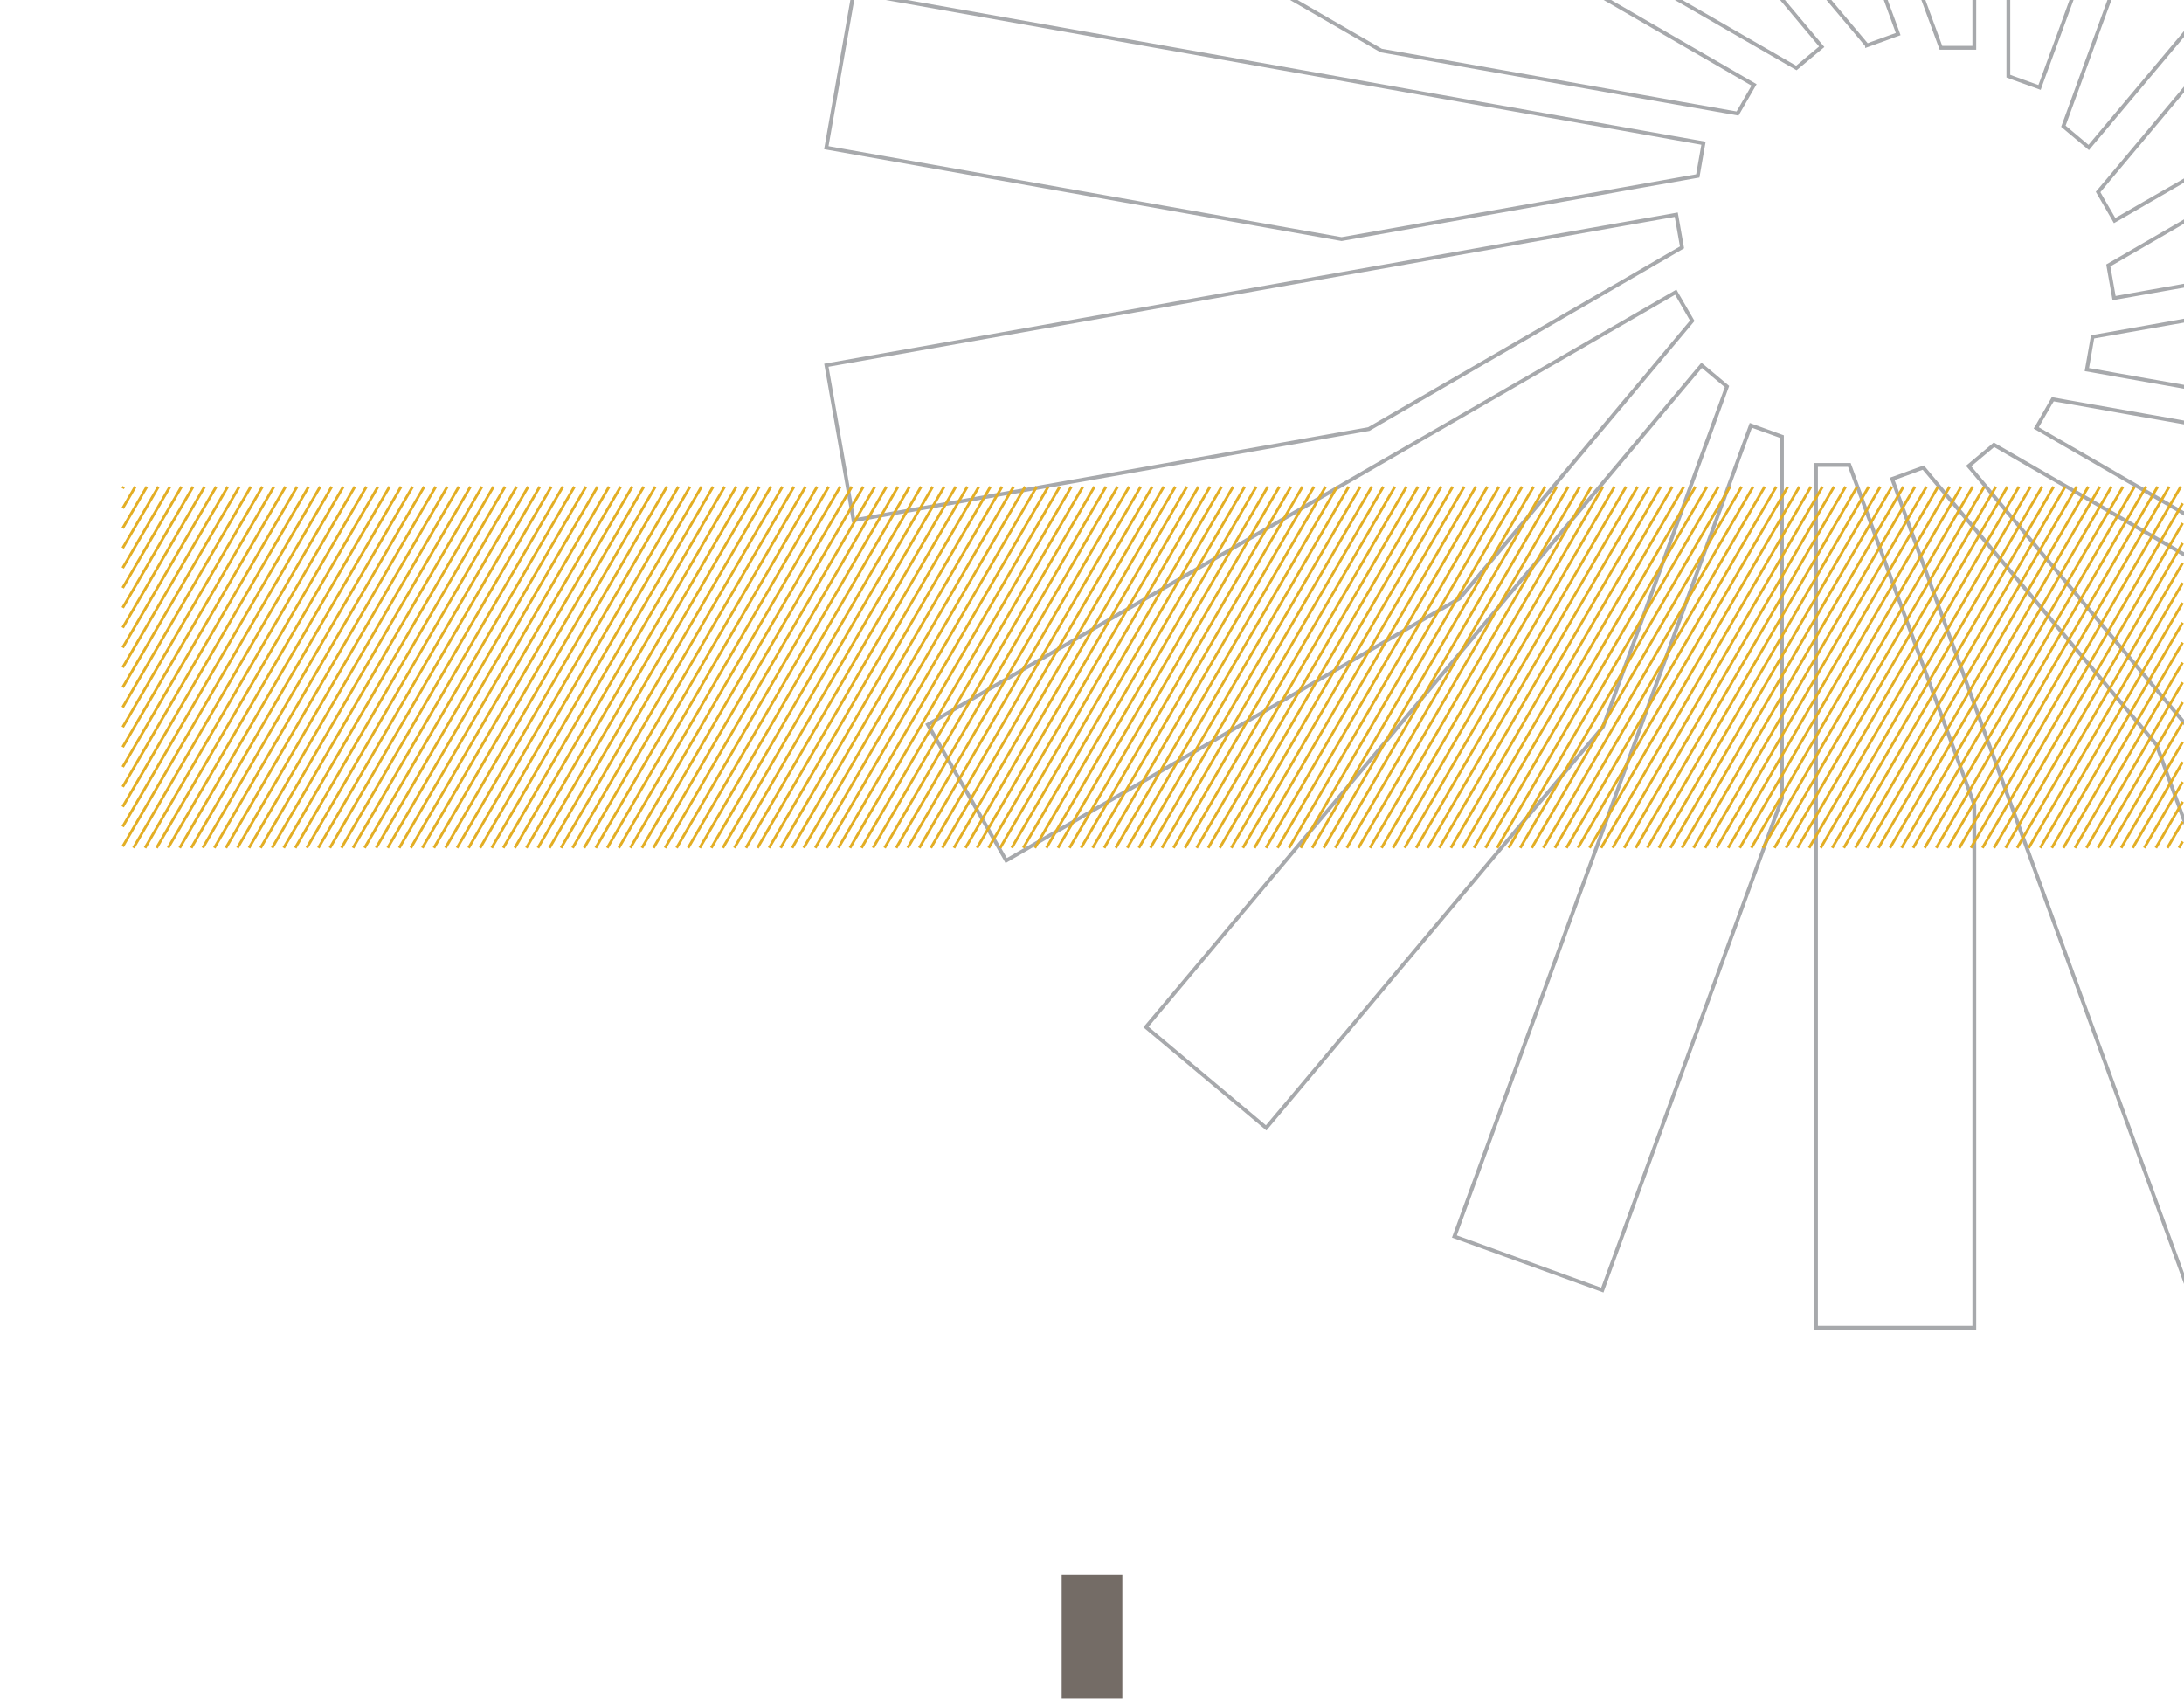
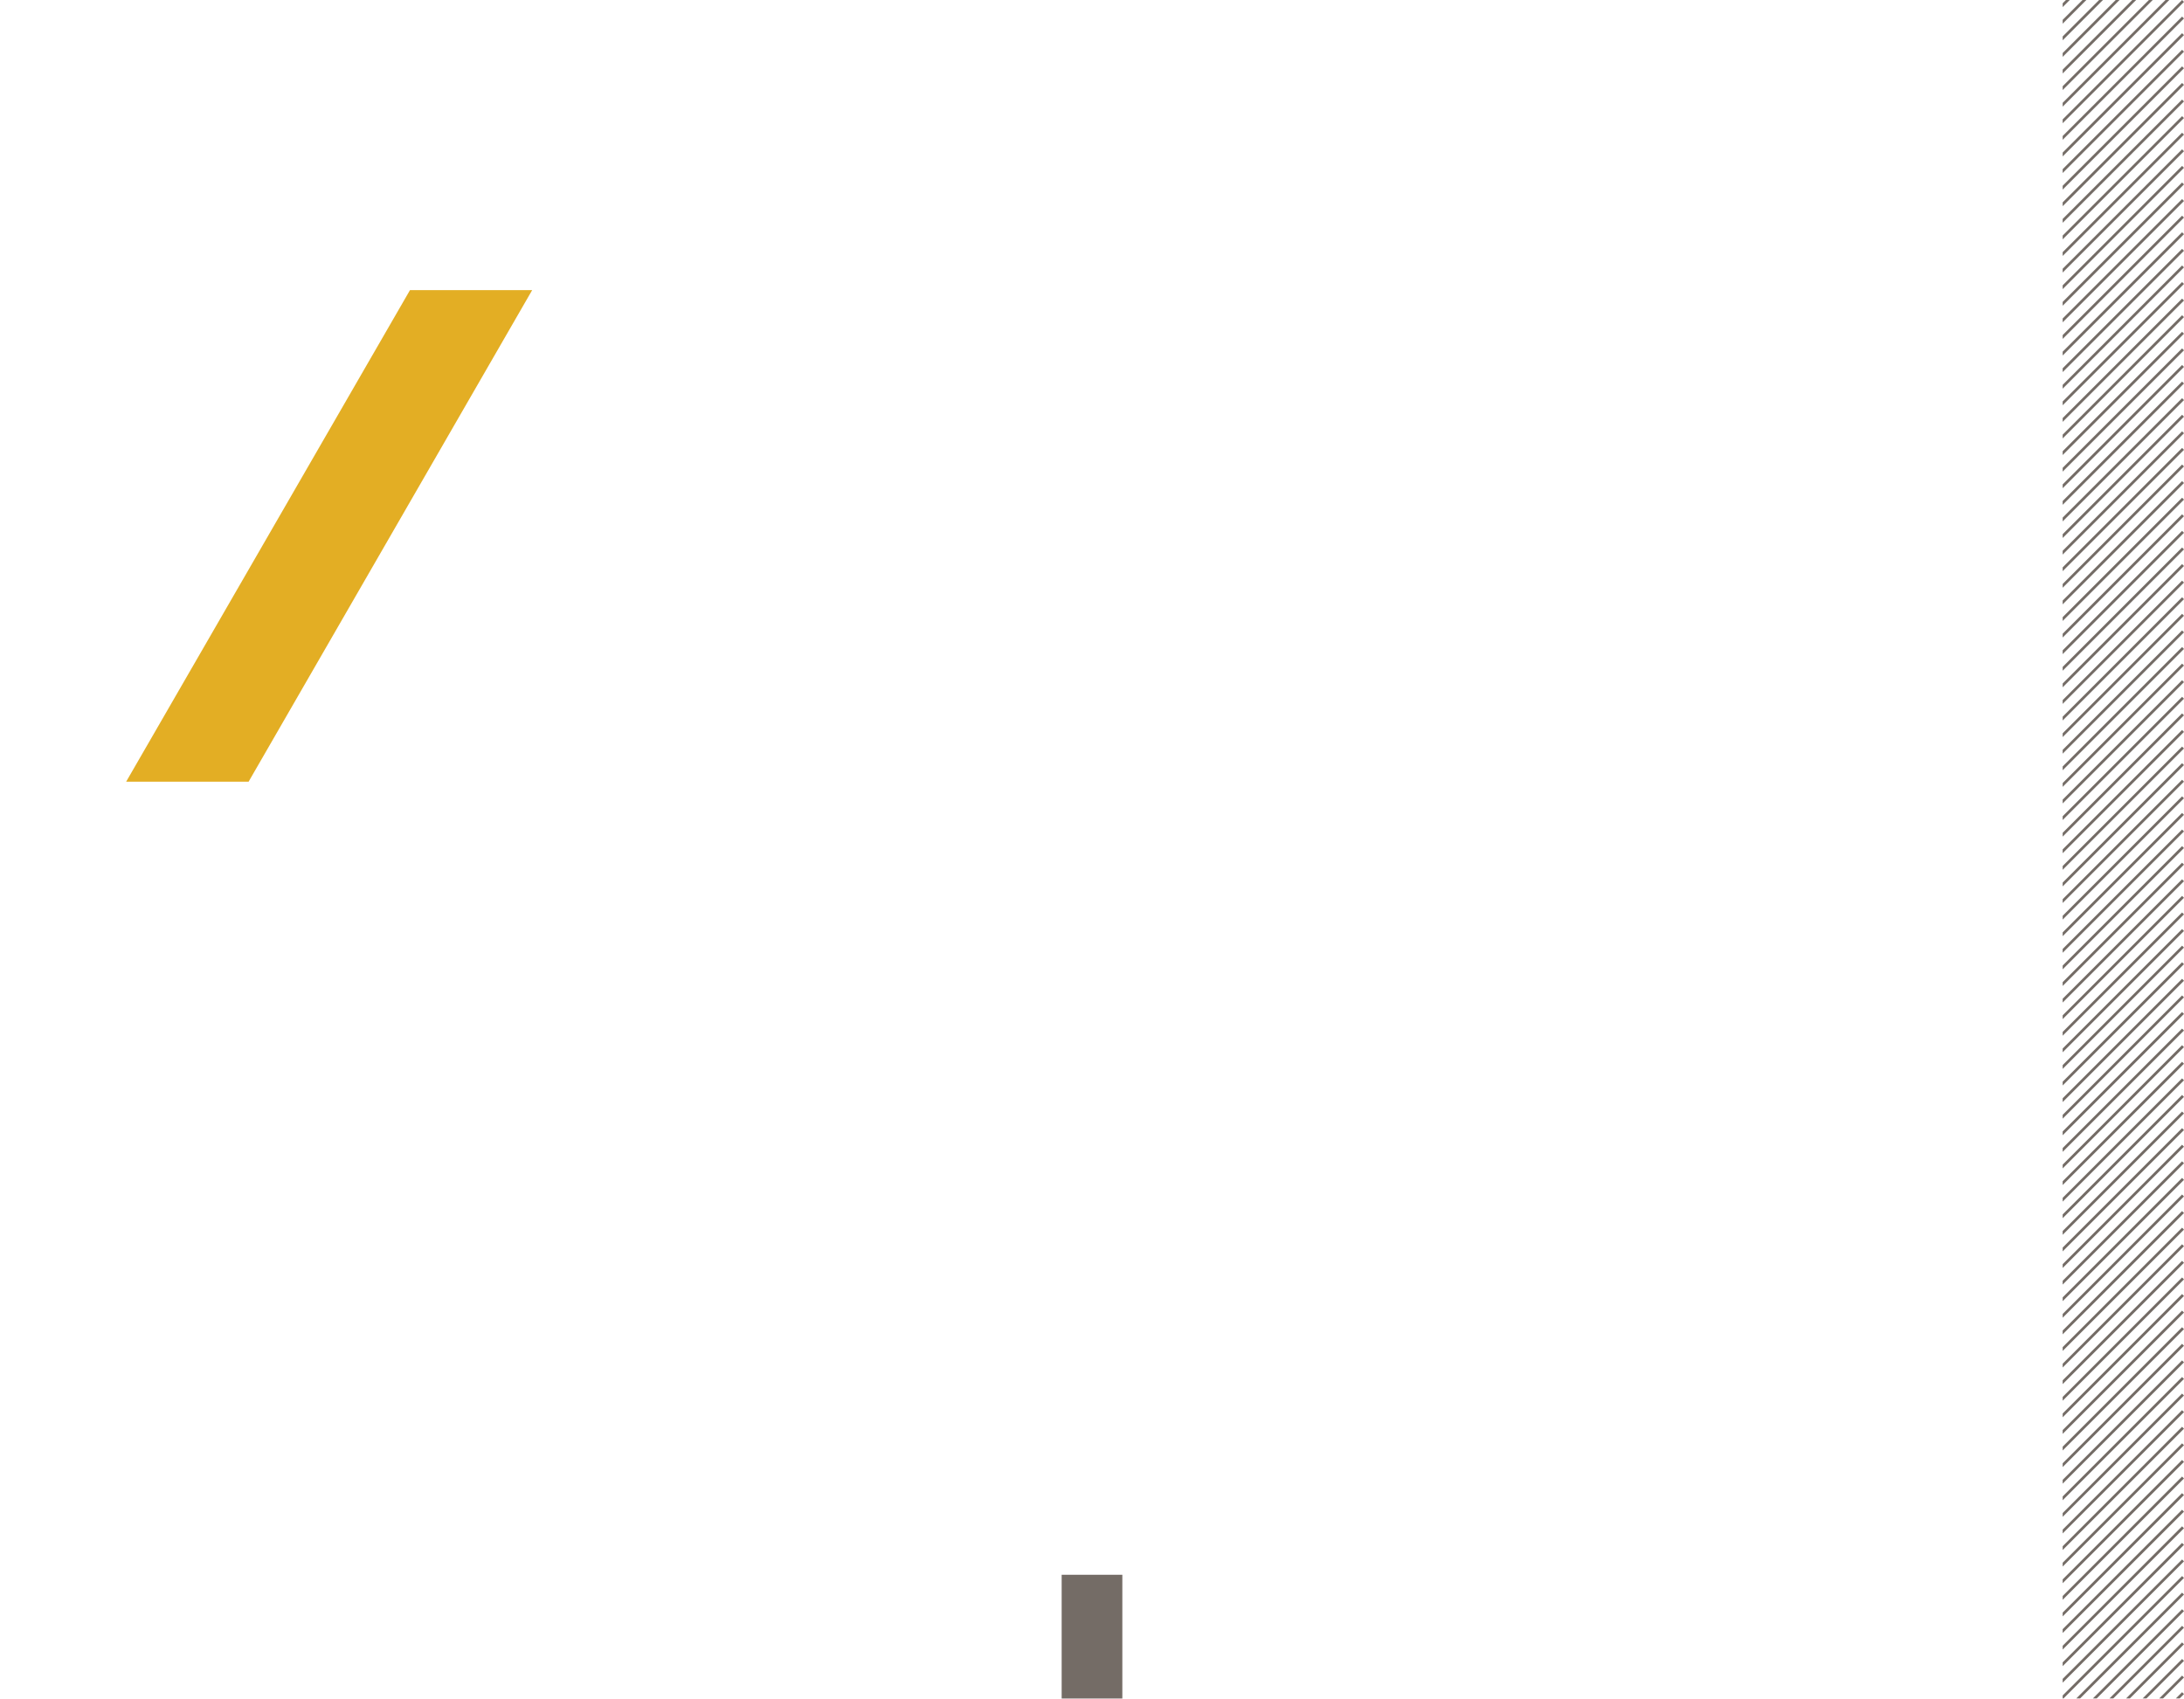
<svg xmlns="http://www.w3.org/2000/svg" width="810" height="630" id="svg3309" version="1.1">
-   <defs id="defs3311" />
+   <defs id="defs3311">
+     <clipPath id="clipPath22" clipPathUnits="userSpaceOnUse">
+       <path id="path24" d="m 363,228 285,0 0,276 -285,0 0,-276 z" />
+     </clipPath>
+     <clipPath id="clipPath32" clipPathUnits="userSpaceOnUse">
+       <path id="path34" d="m 363,228 285,0 0,276 -285,0 0,-276 z" />
+     </clipPath>
+     <radialGradient id="radialGradient36" spreadMethod="pad" gradientTransform="matrix(0.970665,-1.820817,3.691983,1.968171,-1703.857,689.8509)" gradientUnits="userSpaceOnUse" r="97.453" cy="465.242" cx="637.353" fy="465.242" fx="637.353">
+       <stop id="stop38" offset="0" style="stop-opacity:1;stop-color:#ffffff" />
+       <stop id="stop40" offset="1" style="stop-opacity:0;stop-color:#ffffff" />
+     </radialGradient>
+     <mask id="mask42" height="1" width="1" y="0" x="0" maskUnits="userSpaceOnUse">
+       <g id="g44">
+         <g id="g46" clip-path="url(#clipPath32)">
+           <g id="g48">
+             <path id="path50" style="fill:url(#radialGradient36);fill-opacity:1;fill-rule:nonzero;stroke:none" d="M 0,0 648,0 648,504 0,504 0,0 Z" />
+           </g>
+         </g>
+       </g>
+     </mask>
+     <clipPath id="clipPath56" clipPathUnits="userSpaceOnUse">
+       <path id="path58" d="m 363,228 285,0 0,276 -285,0 0,-276 z" />
+     </clipPath>
+     <radialGradient id="radialGradient60" spreadMethod="pad" gradientTransform="matrix(0.970665,1.820817,3.691983,-1.968171,-1703.857,-185.8509)" gradientUnits="userSpaceOnUse" r="97.453" cy="465.242" cx="637.353" fy="465.242" fx="637.353">
+       <stop id="stop62" offset="0" style="stop-opacity:1;stop-color:#d1d3d4" />
+       <stop id="stop64" offset="1" style="stop-opacity:1;stop-color:#d1d3d4" />
+     </radialGradient>
+   </defs>
  <g id="layer1" transform="translate(0,-422.3598)">
-     <path style="fill:#a7a9ac;fill-opacity:1;fill-rule:nonzero;stroke:none" d="M 315.375 0 L 305.656 55.344 L 497.562 89.406 L 581.375 74.531 L 591.625 72.719 L 601.875 70.875 L 623.812 67 L 630.281 65.844 L 630.688 63.5 L 632.344 53.938 L 632.469 53.25 L 632.594 52.562 L 630.031 52.094 L 619.75 50.281 L 609.5 48.469 L 546.312 37.25 L 527.062 33.844 L 507.781 30.406 L 336.438 0 L 328.438 0 L 507.531 31.781 L 526.812 35.188 L 546.094 38.625 L 609.25 49.812 L 619.5 51.656 L 629.75 53.469 L 631 53.688 L 629.312 63.25 L 629.062 64.656 L 623.562 65.625 L 601.625 69.531 L 591.375 71.344 L 581.125 73.156 L 497.562 87.969 L 307.281 54.219 L 316.812 0 L 315.375 0 z M 478.438 0 L 512 19.406 L 595.844 34.219 L 606.125 36.062 L 616.375 37.875 L 644.781 42.875 L 651.5 31.219 L 597.531 0 L 594.75 0 L 649.594 31.75 L 644.062 41.344 L 616.625 36.5 L 606.375 34.688 L 596.094 32.875 L 512.5 18.094 L 481.219 0 L 478.438 0 z M 621.156 0 L 666.312 26.062 L 666.688 25.75 L 676.625 17.438 L 662 0 L 660.188 0 L 674.656 17.25 L 666.156 24.375 L 623.938 0 L 621.156 0 z M 677.375 0 L 688.031 12.656 L 691.75 17.094 L 691.75 17.812 L 694.469 16.844 L 703.562 13.531 L 704.219 13.312 L 704.875 13.062 L 704 10.594 L 700.406 0.812 L 700.125 0 L 698.656 0 L 699.125 1.281 L 702.688 11.062 L 703.094 12.219 L 703.094 12.25 L 694 15.531 L 692.688 16.031 L 689.094 11.75 L 679.219 0 L 677.375 0 z M 712.594 0 L 717.125 12.281 L 719.375 18.438 L 721.75 18.438 L 731.531 18.438 L 732.219 18.438 L 732.938 18.438 L 732.938 15.812 L 732.938 5.406 L 732.938 0 L 731.531 0 L 731.531 5.406 L 731.531 15.812 L 731.531 17.031 L 721.781 17.031 L 720.344 17.031 L 718.438 11.812 L 714.094 0 L 712.594 0 z M 744.156 0 L 744.156 22.188 L 744.156 28.719 L 746.406 29.562 L 755.531 32.844 L 756.188 33.094 L 756.844 33.344 L 757.719 30.875 L 761.312 21.062 L 764.906 11.281 L 769.031 0 L 767.531 0 L 763.594 10.812 L 760 20.594 L 756.438 30.375 L 756 31.531 L 746.875 28.25 L 745.562 27.75 L 745.562 22.188 L 745.562 0 L 744.156 0 z M 781.594 0 L 781.469 0.344 L 777.906 10.125 L 774.312 19.938 L 766.688 40.875 L 764.438 47.031 L 766.25 48.562 L 773.688 54.781 L 774.219 55.25 L 774.75 55.688 L 776.438 53.656 L 783.156 45.688 L 789.875 37.688 L 810 13.719 L 810 11.531 L 788.781 36.812 L 782.094 44.781 L 775.375 52.781 L 774.594 53.719 L 774.562 53.719 L 767.156 47.5 L 766.094 46.594 L 768 41.375 L 775.625 20.406 L 779.188 10.594 L 782.781 0.812 L 783.062 0 L 781.594 0 z M 810 32.094 L 809.25 33 L 802.531 41 L 795.844 49 L 781.5 66.125 L 777.281 71.125 L 778.469 73.188 L 783.312 81.562 L 783.656 82.188 L 784 82.781 L 786.312 81.469 L 795.312 76.25 L 804.344 71.031 L 810 67.75 L 810 66.188 L 803.656 69.844 L 794.625 75.031 L 785.594 80.25 L 784.531 80.875 L 779.688 72.5 L 779 71.281 L 782.562 67 L 796.906 49.906 L 803.594 41.906 L 810 34.281 L 810 32.094 z M 622.25 78.812 L 619.688 79.281 L 609.438 81.094 L 599.156 82.906 L 536 94.094 L 516.719 97.531 L 497.438 100.938 L 305.688 134.906 L 316 193.812 L 507.906 159.812 L 581.594 117.062 L 590.625 111.844 L 599.625 106.594 L 618.938 95.406 L 624.594 92.094 L 624.188 89.781 L 622.5 80.188 L 622.375 79.5 L 622.25 78.812 z M 621.125 80.438 L 622.812 90 L 623.062 91.406 L 618.219 94.188 L 598.938 105.406 L 589.906 110.625 L 580.906 115.844 L 507.406 158.469 L 317.125 192.188 L 307.281 136.031 L 497.688 102.312 L 516.969 98.906 L 536.219 95.469 L 599.406 84.281 L 609.656 82.469 L 619.938 80.656 L 621.125 80.438 z M 810 81.375 L 806.125 83.625 L 786.844 94.812 L 781.156 98.094 L 781.562 100.438 L 783.25 109.969 L 783.375 110.688 L 783.5 111.375 L 786.094 110.906 L 796.344 109.094 L 806.594 107.281 L 810 106.688 L 810 105.25 L 806.375 105.906 L 796.094 107.719 L 785.844 109.562 L 784.625 109.781 L 784.625 109.75 L 782.938 100.188 L 782.688 98.812 L 787.531 96 L 806.844 84.812 L 810 82.969 L 810 81.375 z M 621.75 107.406 L 619.469 108.719 L 610.438 113.938 L 601.438 119.156 L 545.844 151.312 L 528.875 161.125 L 511.906 170.906 L 343.156 268.5 L 372.938 320.125 L 541.812 222.5 L 596.531 157.188 L 603.25 149.188 L 609.938 141.188 L 624.25 124.094 L 628.469 119.062 L 627.281 117 L 622.438 108.625 L 622.094 108 L 621.75 107.406 z M 621.25 109.312 L 626.094 117.719 L 626.781 118.906 L 623.188 123.188 L 608.875 140.312 L 602.156 148.281 L 595.469 156.281 L 540.875 221.438 L 373.438 318.25 L 345.062 269 L 512.594 172.125 L 529.562 162.312 L 546.531 152.5 L 602.125 120.375 L 611.156 115.156 L 620.188 109.938 L 621.25 109.312 z M 810 118.219 L 803.875 119.312 L 781.938 123.219 L 775.5 124.344 L 775.094 126.688 L 773.406 136.25 L 773.281 136.969 L 773.156 137.656 L 775.75 138.094 L 786 139.938 L 796.25 141.75 L 810 144.188 L 810 142.75 L 796.5 140.375 L 786.25 138.562 L 776 136.719 L 774.781 136.531 L 774.781 136.5 L 776.438 126.938 L 776.688 125.531 L 782.188 124.562 L 804.125 120.688 L 810 119.656 L 810 118.219 z M 631 134.531 L 629.312 136.531 L 622.625 144.5 L 615.906 152.5 L 574.625 201.688 L 562 216.688 L 549.406 231.719 L 424.031 381.031 L 469.688 419.312 L 595.156 269.906 L 624.312 189.844 L 627.875 180.062 L 631.469 170.281 L 639.094 149.312 L 641.312 143.156 L 639.5 141.625 L 632.094 135.406 L 631.562 134.969 L 631 134.531 z M 631.188 136.469 L 638.594 142.688 L 639.688 143.594 L 637.781 148.844 L 630.125 169.781 L 626.562 179.594 L 623 189.375 L 593.938 269.219 L 469.5 417.375 L 425.969 380.844 L 550.469 232.594 L 563.062 217.594 L 575.688 202.594 L 616.969 153.406 L 623.688 145.406 L 630.406 137.438 L 631.188 136.469 z M 760.969 147.312 L 759.781 149.375 L 754.969 157.75 L 754.594 158.375 L 754.25 158.969 L 756.531 160.281 L 765.562 165.531 L 774.562 170.719 L 810 191.25 L 810 189.625 L 775.281 169.531 L 766.25 164.312 L 757.219 159.094 L 756.156 158.469 L 760.969 150.062 L 761.688 148.875 L 767.188 149.812 L 789.125 153.719 L 799.406 155.531 L 809.656 157.344 L 810 157.406 L 810 156 L 809.906 155.969 L 799.656 154.156 L 789.375 152.344 L 767.438 148.469 L 760.969 147.312 z M 648.938 156.875 L 648.031 159.344 L 644.438 169.125 L 640.875 178.906 L 618.844 239.219 L 612.125 257.594 L 605.406 276 L 538.5 459.031 L 594.688 479.406 L 661.594 296.25 L 661.594 211.125 L 661.594 200.719 L 661.594 190.312 L 661.594 168 L 661.594 161.469 L 659.344 160.656 L 650.219 157.344 L 649.594 157.094 L 648.938 156.875 z M 649.75 158.656 L 658.875 161.938 L 660.219 162.438 L 660.219 168 L 660.219 190.312 L 660.219 200.719 L 660.219 211.125 L 660.219 296 L 593.844 477.625 L 540.312 458.219 L 606.688 276.469 L 613.438 258.094 L 620.156 239.688 L 642.188 179.375 L 645.75 169.594 L 649.344 159.812 L 649.75 158.656 z M 739.438 164.125 L 737.625 165.656 L 730.219 171.875 L 729.688 172.312 L 729.125 172.781 L 730.844 174.781 L 737.531 182.781 L 744.25 190.75 L 785.531 239.969 L 798.156 254.969 L 810 269.062 L 810 266.938 L 799.188 254.062 L 786.594 239.062 L 745.312 189.875 L 738.594 181.875 L 731.906 173.906 L 731.094 172.938 L 731.125 172.938 L 738.531 166.719 L 739.594 165.812 L 744.438 168.625 L 763.75 179.781 L 772.781 184.969 L 781.812 190.188 L 810 206.469 L 810 204.844 L 782.531 189 L 773.469 183.781 L 764.438 178.562 L 745.125 167.406 L 739.438 164.125 z M 672.844 171.75 L 672.844 174.406 L 672.844 184.812 L 672.844 195.219 L 672.844 259.344 L 672.844 278.906 L 672.844 298.469 L 672.844 493.125 L 732.938 493.125 L 732.938 298.344 L 732.875 298.219 L 703.531 218.406 L 699.938 208.625 L 696.344 198.844 L 688.656 177.906 L 686.375 171.75 L 684 171.75 L 674.219 171.75 L 673.531 171.75 L 672.844 171.75 z M 713.531 172.625 L 711.281 173.438 L 702.188 176.75 L 701.531 176.969 L 700.875 177.219 L 701.781 179.688 L 705.344 189.5 L 708.906 199.281 L 730.906 259.562 L 737.625 277.969 L 744.344 296.375 L 810 476.25 L 810 472.219 L 745.656 295.875 L 738.938 277.5 L 732.219 259.094 L 710.219 198.781 L 706.656 189 L 703.094 179.219 L 702.656 178.062 L 711.781 174.719 L 713.094 174.25 L 716.688 178.531 L 731.031 195.594 L 737.75 203.594 L 744.469 211.562 L 799.188 276.594 L 810 306.219 L 810 302.188 L 800.406 275.906 L 745.531 210.656 L 738.812 202.688 L 732.125 194.719 L 717.75 177.656 L 713.531 172.625 z M 674.219 173.156 L 684 173.156 L 685.406 173.156 L 687.344 178.406 L 695.031 199.312 L 698.625 209.125 L 702.219 218.906 L 731.531 298.562 L 731.531 491.75 L 674.219 491.75 L 674.219 298.469 L 674.219 278.906 L 674.219 259.344 L 674.219 195.219 L 674.219 184.812 L 674.219 174.406 L 674.219 173.156 z " transform="translate(0,422.3598)" id="path82" />
    <rect style="fill:#746c66;fill-opacity:1;fill-rule:nonzero;stroke:none" id="rect3005" width="22.5" height="45.9" x="393.75" y="1006.46" />
-     <path id="path5152" style="fill:none;stroke:#e3ae24;stroke-width:0.996px;stroke-linecap:butt;stroke-linejoin:miter;stroke-opacity:1" d="m 808.122,736.862 1.37,-2.359 m -5.656,2.359 5.642,-9.714 m -9.928,9.715 9.947,-17.127 m -14.233,17.127 14.218,-24.481 m -18.504,24.48 18.505,-31.861 m -22.791,31.862 22.809,-39.272 m -27.095,39.272 27.08,-46.626 m -31.366,46.626 31.367,-54.008 m -35.654,54.009 35.657,-61.394 m -39.943,61.394 39.928,-68.748 m -44.214,68.748 44.23,-76.156 m -48.517,76.156 48.519,-83.539 m -52.805,83.539 52.79,-90.893 m -57.075,90.893 57.093,-98.303 M 748.118,736.862 809.485,631.201 M 743.832,736.862 809.483,623.823 m -69.937,113.038 69.956,-120.45 M 735.26,736.862 809.488,609.055 M 730.974,736.862 808.802,602.858 M 726.688,736.861 804.515,602.858 M 722.402,736.862 800.23,602.858 M 718.116,736.862 795.944,602.858 M 713.83,736.861 791.658,602.858 M 709.544,736.862 787.372,602.858 M 705.258,736.862 783.086,602.858 M 700.972,736.861 778.799,602.858 M 696.686,736.862 774.514,602.858 M 692.4,736.862 770.228,602.858 M 688.114,736.861 765.942,602.858 M 683.828,736.862 761.656,602.858 M 679.542,736.862 757.37,602.858 M 675.256,736.861 753.084,602.858 M 670.97,736.862 748.798,602.858 M 666.684,736.862 744.512,602.858 M 662.398,736.861 740.226,602.858 M 658.112,736.862 735.94,602.858 M 653.826,736.862 731.654,602.858 M 649.54,736.861 727.368,602.858 M 645.254,736.862 723.082,602.858 M 640.968,736.862 718.796,602.858 M 636.682,736.861 714.51,602.858 M 632.396,736.862 710.224,602.858 M 628.11,736.862 705.938,602.858 M 623.824,736.861 701.652,602.858 M 619.538,736.862 697.366,602.858 M 615.252,736.862 693.08,602.858 M 610.966,736.861 688.794,602.858 M 606.68,736.862 684.508,602.858 M 602.394,736.862 680.222,602.858 M 598.108,736.861 675.936,602.858 M 593.822,736.862 671.65,602.858 M 589.536,736.862 667.364,602.858 M 585.25,736.861 663.078,602.858 M 580.964,736.862 658.792,602.858 M 576.678,736.862 654.506,602.858 M 572.392,736.861 650.22,602.858 M 568.106,736.862 645.934,602.858 M 563.82,736.862 641.648,602.858 M 559.534,736.861 637.362,602.858 M 555.248,736.862 633.076,602.858 M 550.962,736.862 628.79,602.858 M 546.676,736.861 624.504,602.858 M 542.39,736.862 620.218,602.858 M 538.104,736.862 615.932,602.858 M 533.818,736.861 611.646,602.858 M 529.532,736.862 607.36,602.858 M 525.246,736.862 603.074,602.858 M 520.96,736.861 598.788,602.858 M 516.674,736.862 594.502,602.858 M 512.388,736.862 590.216,602.858 M 508.102,736.861 585.93,602.858 M 503.816,736.862 581.644,602.858 M 499.53,736.862 577.358,602.858 M 495.244,736.861 573.072,602.858 M 490.958,736.862 568.786,602.858 M 486.672,736.862 564.5,602.858 M 482.386,736.861 560.214,602.858 M 478.1,736.862 555.928,602.858 M 473.814,736.862 551.642,602.858 M 469.528,736.861 547.356,602.858 M 465.242,736.862 543.07,602.858 M 460.956,736.862 538.784,602.858 M 456.67,736.861 534.498,602.858 M 452.384,736.862 530.212,602.858 M 448.098,736.862 525.926,602.858 M 443.812,736.861 521.64,602.858 M 439.526,736.862 517.354,602.858 M 435.24,736.862 513.068,602.858 M 430.954,736.861 508.782,602.858 M 426.668,736.862 504.496,602.858 M 422.382,736.862 500.21,602.858 M 418.096,736.861 495.924,602.858 M 413.81,736.862 491.638,602.858 M 409.524,736.862 487.352,602.858 M 405.238,736.861 483.066,602.858 M 400.952,736.862 478.78,602.858 M 396.666,736.862 474.494,602.858 M 392.38,736.861 470.208,602.858 M 388.094,736.862 465.922,602.858 M 383.808,736.862 461.636,602.858 M 379.522,736.861 457.35,602.858 M 375.236,736.862 453.064,602.858 M 370.95,736.862 448.778,602.858 M 366.664,736.861 444.492,602.858 M 362.378,736.862 440.206,602.858 M 358.092,736.862 435.92,602.858 M 353.806,736.861 431.634,602.858 M 349.52,736.862 427.348,602.858 M 345.234,736.862 423.062,602.858 M 340.948,736.861 418.776,602.858 M 336.662,736.862 414.49,602.858 M 332.376,736.862 410.204,602.858 M 328.09,736.861 405.918,602.858 M 323.804,736.862 401.632,602.858 M 319.518,736.862 397.346,602.858 M 315.232,736.861 393.06,602.858 M 310.946,736.862 388.774,602.858 M 306.66,736.862 384.488,602.858 M 302.374,736.861 380.202,602.858 M 298.088,736.862 375.916,602.858 M 293.802,736.862 371.63,602.858 M 289.516,736.861 367.344,602.858 M 285.23,736.862 363.058,602.858 M 280.944,736.862 358.772,602.858 M 276.658,736.861 354.486,602.858 M 272.372,736.862 350.2,602.858 M 268.086,736.862 345.914,602.858 M 263.8,736.862 341.628,602.858 M 259.514,736.862 337.342,602.858 M 255.228,736.862 333.056,602.858 M 250.942,736.862 328.77,602.858 M 246.656,736.862 324.484,602.858 M 242.37,736.862 320.198,602.858 M 238.084,736.862 315.912,602.858 M 233.798,736.862 311.626,602.858 M 229.512,736.862 307.34,602.858 M 225.226,736.862 303.054,602.858 M 220.94,736.862 298.768,602.858 M 216.654,736.862 294.482,602.858 M 212.368,736.862 290.196,602.858 M 208.082,736.862 285.91,602.858 M 203.796,736.862 281.624,602.858 M 199.51,736.862 277.338,602.858 M 195.224,736.862 273.052,602.858 M 190.938,736.862 268.766,602.858 M 186.652,736.862 264.48,602.858 M 182.366,736.862 260.194,602.858 M 178.08,736.861 255.908,602.858 M 173.794,736.862 251.622,602.858 M 169.508,736.862 247.336,602.858 M 165.222,736.861 243.05,602.858 M 160.936,736.862 238.764,602.858 M 156.65,736.862 234.478,602.858 M 152.364,736.861 230.192,602.858 M 148.078,736.862 225.906,602.858 M 143.792,736.862 221.62,602.858 M 139.506,736.861 217.334,602.858 M 135.22,736.862 213.048,602.858 M 130.934,736.862 208.762,602.858 M 126.648,736.861 204.476,602.858 M 122.362,736.862 200.19,602.858 M 118.076,736.862 195.904,602.858 M 113.79,736.861 191.618,602.858 M 109.504,736.862 187.332,602.858 M 105.218,736.862 183.046,602.858 M 100.932,736.861 178.76,602.858 M 96.646,736.862 174.474,602.858 M 92.36,736.862 170.188,602.858 M 88.074,736.861 165.902,602.858 M 83.788,736.862 161.616,602.858 M 79.502,736.862 157.33,602.858 M 75.216,736.861 153.044,602.858 M 70.93,736.862 148.758,602.858 M 66.644,736.862 144.472,602.858 M 62.358,736.861 140.186,602.858 M 58.072,736.862 135.9,602.858 M 53.786,736.862 131.614,602.858 M 49.5,736.861 127.328,602.858 M 45.522,736.332 123.042,602.858 M 45.507,728.978 118.756,602.858 M 45.507,721.599 114.47,602.858 M 45.512,714.21 110.184,602.858 M 45.51,706.833 105.898,602.858 m -60.4,96.617 56.114,-96.617 m -56.096,89.207 51.81,-89.207 m -51.825,81.853 47.539,-81.853 m -47.537,74.47 43.251,-74.469 m -43.234,67.062 38.949,-67.062 m -38.964,59.708 34.678,-59.708 M 45.508,655.18 75.896,602.858 m -30.386,44.94 26.101,-44.94 m -26.102,37.563 21.816,-37.563 m -21.812,30.176 17.525,-30.175 m -17.525,22.794 13.239,-22.795 m -13.254,15.441 8.968,-15.441 m -8.949,8.028 4.662,-8.028 m -4.677,0.672 0.391,-0.673" />
+     <path style="color:#000000;font-style:normal;font-variant:normal;font-weight:normal;font-stretch:normal;font-size:medium;line-height:normal;font-family:sans-serif;text-indent:0;text-align:start;text-decoration:none;text-decoration-line:none;text-decoration-style:solid;text-decoration-color:#000000;letter-spacing:normal;word-spacing:normal;text-transform:none;direction:ltr;block-progression:tb;writing-mode:lr-tb;baseline-shift:baseline;text-anchor:start;white-space:normal;clip-rule:nonzero;display:inline;overflow:visible;visibility:visible;opacity:1;isolation:auto;mix-blend-mode:normal;color-interpolation:sRGB;color-interpolation-filters:linearRGB;solid-color:#000000;solid-opacity:1;fill:#746c66;fill-opacity:1;fill-rule:evenodd;stroke:none;stroke-width:0.8px;stroke-linecap:butt;stroke-linejoin:miter;stroke-miterlimit:4;stroke-dasharray:none;stroke-dashoffset:0;stroke-opacity:1;color-rendering:auto;image-rendering:auto;shape-rendering:auto;text-rendering:auto;enable-background:accumulate" d="m 766.217,422.36 -1.217,1.217 0,1.414 2.631,-2.631 -1.414,0 z m 6.154,0 -7.371,7.371 0,1.412 8.783,-8.783 -1.412,0 z m 6.152,0 L 765,435.883 l 0,1.414 14.938,-14.938 -1.414,0 z m 6.154,0 L 765,442.037 l 0,1.414 21.092,-21.092 -1.414,0 z m 6.152,0 L 765,448.19 l 0,1.416 27.246,-27.246 -1.416,0 z m 6.154,0 L 765,454.346 l 0,1.412 33.398,-33.398 -1.414,0 z m 6.152,0 L 765,460.496 l 0,1.416 39.553,-39.553 -1.416,0 z m 6.154,0 L 765,466.653 l 0,1.414 45,-44.998 -0.709,-0.709 z m 0,6.154 L 765,472.805 l 0,1.414 45,-45 -0.709,-0.705 z m 0,6.152 L 765,478.959 l 0,1.416 45,-45 -0.709,-0.709 z m 0,6.154 L 765,485.114 l 0,1.412 45,-44.998 -0.709,-0.707 z m 0,6.154 L 765,491.266 l 0,1.416 45,-45 -0.709,-0.707 z m 0,6.154 L 765,497.42 l 0,1.414 45,-45 -0.709,-0.705 z m 0,6.152 L 765,503.575 l 0,1.414 45,-45 -0.709,-0.707 z m 0,6.154 L 765,509.729 l 0,1.414 45,-45 -0.709,-0.707 z m 0,6.154 L 765,515.881 l 0,1.414 45,-44.998 -0.709,-0.707 z m 0,6.152 L 765,522.036 l 0,1.416 45,-45 -0.709,-0.709 z m 0,6.156 L 765,528.19 l 0,1.412 45,-44.998 -0.709,-0.705 z m 0,6.15 L 765,534.342 l 0,1.416 45,-45 -0.709,-0.709 z m 0,6.156 L 765,540.496 l 0,1.414 45,-45 -0.709,-0.705 z m 0,6.152 L 765,546.651 l 0,1.414 45,-45 -0.709,-0.707 z m 0,6.154 L 765,552.805 l 0,1.412 45,-44.998 -0.709,-0.707 z m 0,6.154 L 765,558.957 l 0,1.414 45,-44.998 -0.709,-0.707 z m 0,6.152 L 765,565.112 l 0,1.414 45,-44.998 -0.709,-0.709 z m 0,6.156 L 765,571.266 l 0,1.414 45,-45 -0.709,-0.705 z m 0,6.15 L 765,577.418 l 0,1.416 45,-45 -0.709,-0.709 z m 0,6.156 L 765,583.575 l 0,1.412 45,-45 -0.709,-0.705 z m 0,6.152 L 765,589.725 l 0,1.416 45,-45 -0.709,-0.707 z m 0,6.154 L 765,595.881 l 0,1.412 45,-44.996 -0.709,-0.709 z m 0,6.152 L 765,602.034 l 0,1.414 45,-45 -0.709,-0.707 z m 0,6.154 L 765,608.188 l 0,1.414 45,-44.998 -0.709,-0.709 z m 0,6.154 L 765,614.342 l 0,1.414 45,-45 -0.709,-0.707 z m 0,6.154 L 765,620.495 l 0,1.416 45,-45 -0.709,-0.707 z m 0,6.154 L 765,626.651 l 0,1.412 45,-45 -0.709,-0.705 z m 0,6.152 L 765,632.801 l 0,1.416 45,-45 -0.709,-0.707 z m 0,6.154 L 765,638.957 l 0,1.412 45,-44.996 -0.709,-0.709 z m 0,6.152 L 765,645.11 l 0,1.414 45,-45 -0.709,-0.707 z m 0,6.154 L 765,651.264 l 0,1.416 45,-45 -0.709,-0.709 z m 0,6.154 L 765,657.416 l 0,1.414 45,-44.998 -0.709,-0.707 z m 0,6.154 L 765,663.571 l 0,1.416 45,-45 -0.709,-0.707 z m 0,6.154 L 765,669.725 l 0,1.414 45,-45 -0.709,-0.705 z m 0,6.152 L 765,675.879 l 0,1.414 45,-45 -0.709,-0.707 z m 0,6.154 L 765,682.034 l 0,1.412 45,-45 -0.709,-0.705 z m 0,6.152 L 765,688.186 l 0,1.414 45,-44.998 -0.709,-0.709 z m 0,6.154 L 765,694.34 l 0,1.416 45,-45 -0.709,-0.709 z m 0,6.156 L 765,700.493 l 0,1.414 45,-44.998 -0.709,-0.705 z m 0,6.15 L 765,706.647 l 0,1.416 45,-45 -0.709,-0.709 z m 0,6.156 L 765,712.801 l 0,1.414 45,-45 -0.709,-0.705 z m 0,6.152 L 765,718.955 l 0,1.414 45,-45 -0.709,-0.707 z m 0,6.154 L 765,725.11 l 0,1.412 45,-45 -0.709,-0.705 z m 0,6.152 L 765,731.262 l 0,1.414 45,-44.998 -0.709,-0.709 z m 0,6.154 L 765,737.416 l 0,1.414 45,-44.998 -0.709,-0.709 z m 0,6.156 L 765,743.569 l 0,1.416 45,-45 -0.709,-0.705 z m 0,6.15 L 765,749.723 l 0,1.416 45,-45 -0.709,-0.709 z m 0,6.156 L 765,755.879 l 0,1.412 45,-45 -0.709,-0.705 z m 0,6.152 L 765,762.03 l 0,1.416 45,-45 -0.709,-0.707 z m 0,6.154 L 765,768.186 l 0,1.412 45,-45 -0.709,-0.705 z m 0,6.152 L 765,774.338 l 0,1.414 45,-45 -0.709,-0.707 z m 0,6.154 L 765,780.493 l 0,1.412 45,-44.996 -0.709,-0.709 z m 0,6.154 L 765,786.645 l 0,1.416 45,-45 -0.709,-0.707 z m 0,6.154 L 765,792.799 l 0,1.416 45,-45 -0.709,-0.707 z m 0,6.154 L 765,798.955 l 0,1.412 45,-45 -0.709,-0.705 z m 0,6.152 L 765,805.106 l 0,1.416 45,-45 -0.709,-0.707 z m 0,6.154 L 765,811.262 l 0,1.412 45,-45 -0.709,-0.705 z m 0,6.152 L 765,817.414 l 0,1.414 45,-45 -0.709,-0.707 z m 0,6.154 L 765,823.569 l 0,1.412 45,-44.996 -0.709,-0.709 z m 0,6.152 L 765,829.721 l 0,1.414 45,-44.998 -0.709,-0.709 z m 0,6.156 L 765,835.875 l 0,1.416 45,-45 -0.709,-0.707 z m 0,6.154 L 765,842.03 l 0,1.414 45,-45 -0.709,-0.705 z m 0,6.152 L 765,848.184 l 0,1.414 45,-45 -0.709,-0.707 z m 0,6.154 L 765,854.338 l 0,1.412 45,-45 -0.709,-0.705 z m 0,6.152 L 765,860.491 l 0,1.414 45,-44.998 -0.709,-0.709 z m 0,6.154 L 765,866.645 l 0,1.412 45,-44.996 -0.709,-0.709 z m 0,6.152 L 765,872.797 l 0,1.414 45,-44.998 -0.709,-0.709 z m 0,6.154 L 765,878.952 l 0,1.416 45,-45 -0.709,-0.709 z m 0,6.156 L 765,885.104 l 0,1.416 45,-45 -0.709,-0.705 z m 0,6.152 L 765,891.26 l 0,1.414 45,-45 -0.709,-0.707 z m 0,6.154 L 765,897.414 l 0,1.412 45,-45 -0.709,-0.705 z m 0,6.152 L 765,903.567 l 0,1.414 45,-44.998 -0.709,-0.709 z m 0,6.154 L 765,909.721 l 0,1.412 45,-45 -0.709,-0.705 z m 0,6.152 L 765,915.873 l 0,1.416 45,-45 -0.709,-0.709 z m 0,6.154 L 765,922.028 l 0,1.416 45,-45 -0.709,-0.709 z m 0,6.156 L 765,928.18 l 0,1.416 45,-45 -0.709,-0.705 z m 0,6.152 L 765,934.336 l 0,1.414 45,-45 -0.709,-0.707 z m 0,6.154 L 765,940.491 l 0,1.412 45,-45 -0.709,-0.705 z m 0,6.152 L 765,946.643 l 0,1.414 45,-45 -0.709,-0.707 z m 0,6.154 L 765,952.797 l 0,1.412 45,-44.998 -0.709,-0.707 z m 0,6.152 L 765,958.95 l 0,1.414 45,-44.998 -0.709,-0.709 z m 0,6.156 L 765,965.104 l 0,1.412 45,-44.996 -0.709,-0.707 z m 0,6.154 L 765,971.256 l 0,1.416 45,-45 -0.709,-0.705 z m 0,6.152 L 765,977.411 l 0,1.416 45,-45 -0.709,-0.707 z m 0,6.154 L 765,983.567 l 0,1.412 45,-45 -0.709,-0.705 z m 0,6.152 L 765,989.719 l 0,1.414 45,-45 -0.709,-0.707 z m 0,6.154 L 765,995.873 l 0,1.412 45,-45 -0.709,-0.705 z m 0,6.152 -44.291,44.293 0,1.416 45,-45 -0.709,-0.709 z m 0,6.154 L 765,1008.18 l 0,1.414 45,-44.998 -0.709,-0.709 z m 0,6.152 L 765,1014.332 l 0,1.416 45,-45 -0.709,-0.709 z m 0,6.156 L 765,1020.489 l 0,1.414 45,-45 -0.709,-0.707 z m 0,6.154 L 765,1026.643 l 0,1.412 45,-45 -0.709,-0.705 z m 0,6.152 L 765,1032.795 l 0,1.414 45,-44.998 -0.709,-0.709 z m 0,6.154 L 765,1038.95 l 0,1.412 45,-44.998 -0.709,-0.707 z m 0,6.152 -44.291,44.293 0,1.414 45,-44.998 -0.709,-0.709 z m 0,6.156 -44.291,44.291 0,1.104 0.309,0 44.691,-44.688 -0.709,-0.707 z m 0,6.152 -39.242,39.242 1.416,0 38.535,-38.535 -0.709,-0.707 z m 0,6.154 -33.088,33.088 1.416,0 32.381,-32.381 -0.709,-0.707 z m 0,6.154 -26.932,26.933 1.412,0 26.229,-26.229 -0.709,-0.705 z m 0,6.152 -20.781,20.781 1.416,0 20.074,-20.074 -0.709,-0.707 z m 0,6.154 -14.627,14.627 1.414,0 13.922,-13.922 -0.709,-0.705 z m 0,6.152 -8.475,8.475 1.418,0 7.766,-7.766 -0.709,-0.709 z m 0,6.154 -2.32,2.32 1.418,0 1.611,-1.611 -0.709,-0.709 z" id="use5228" />
+     <path style="fill:#e3ae24;fill-rule:evenodd;stroke:none;stroke-width:1px;stroke-linecap:butt;stroke-linejoin:miter;stroke-opacity:1" d="m 46.79,712.293 105.263,-182.321 45.32,0 L 92.204,712.294 Z" id="path3965" />
+     <flowRoot xml:space="preserve" id="flowRoot3354" style="fill:black;stroke:none;stroke-opacity:1;stroke-width:1px;stroke-linejoin:miter;stroke-linecap:butt;fill-opacity:1;font-family:Garamond;font-style:normal;font-weight:normal;font-size:12.5px;line-height:100%;letter-spacing:0px;word-spacing:0px;-inkscape-font-specification:'Garamond, Normal';font-stretch:normal;font-variant:normal;text-anchor:middle;text-align:center;writing-mode:lr">
+       <flowRegion id="flowRegion3356">
+         <rect id="rect3358" width="652.56" height="170.451" x="80.212" y="161.26" />
+       </flowRegion>
+       <flowPara id="flowPara3360" />
+     </flowRoot>
  </g>
</svg>
